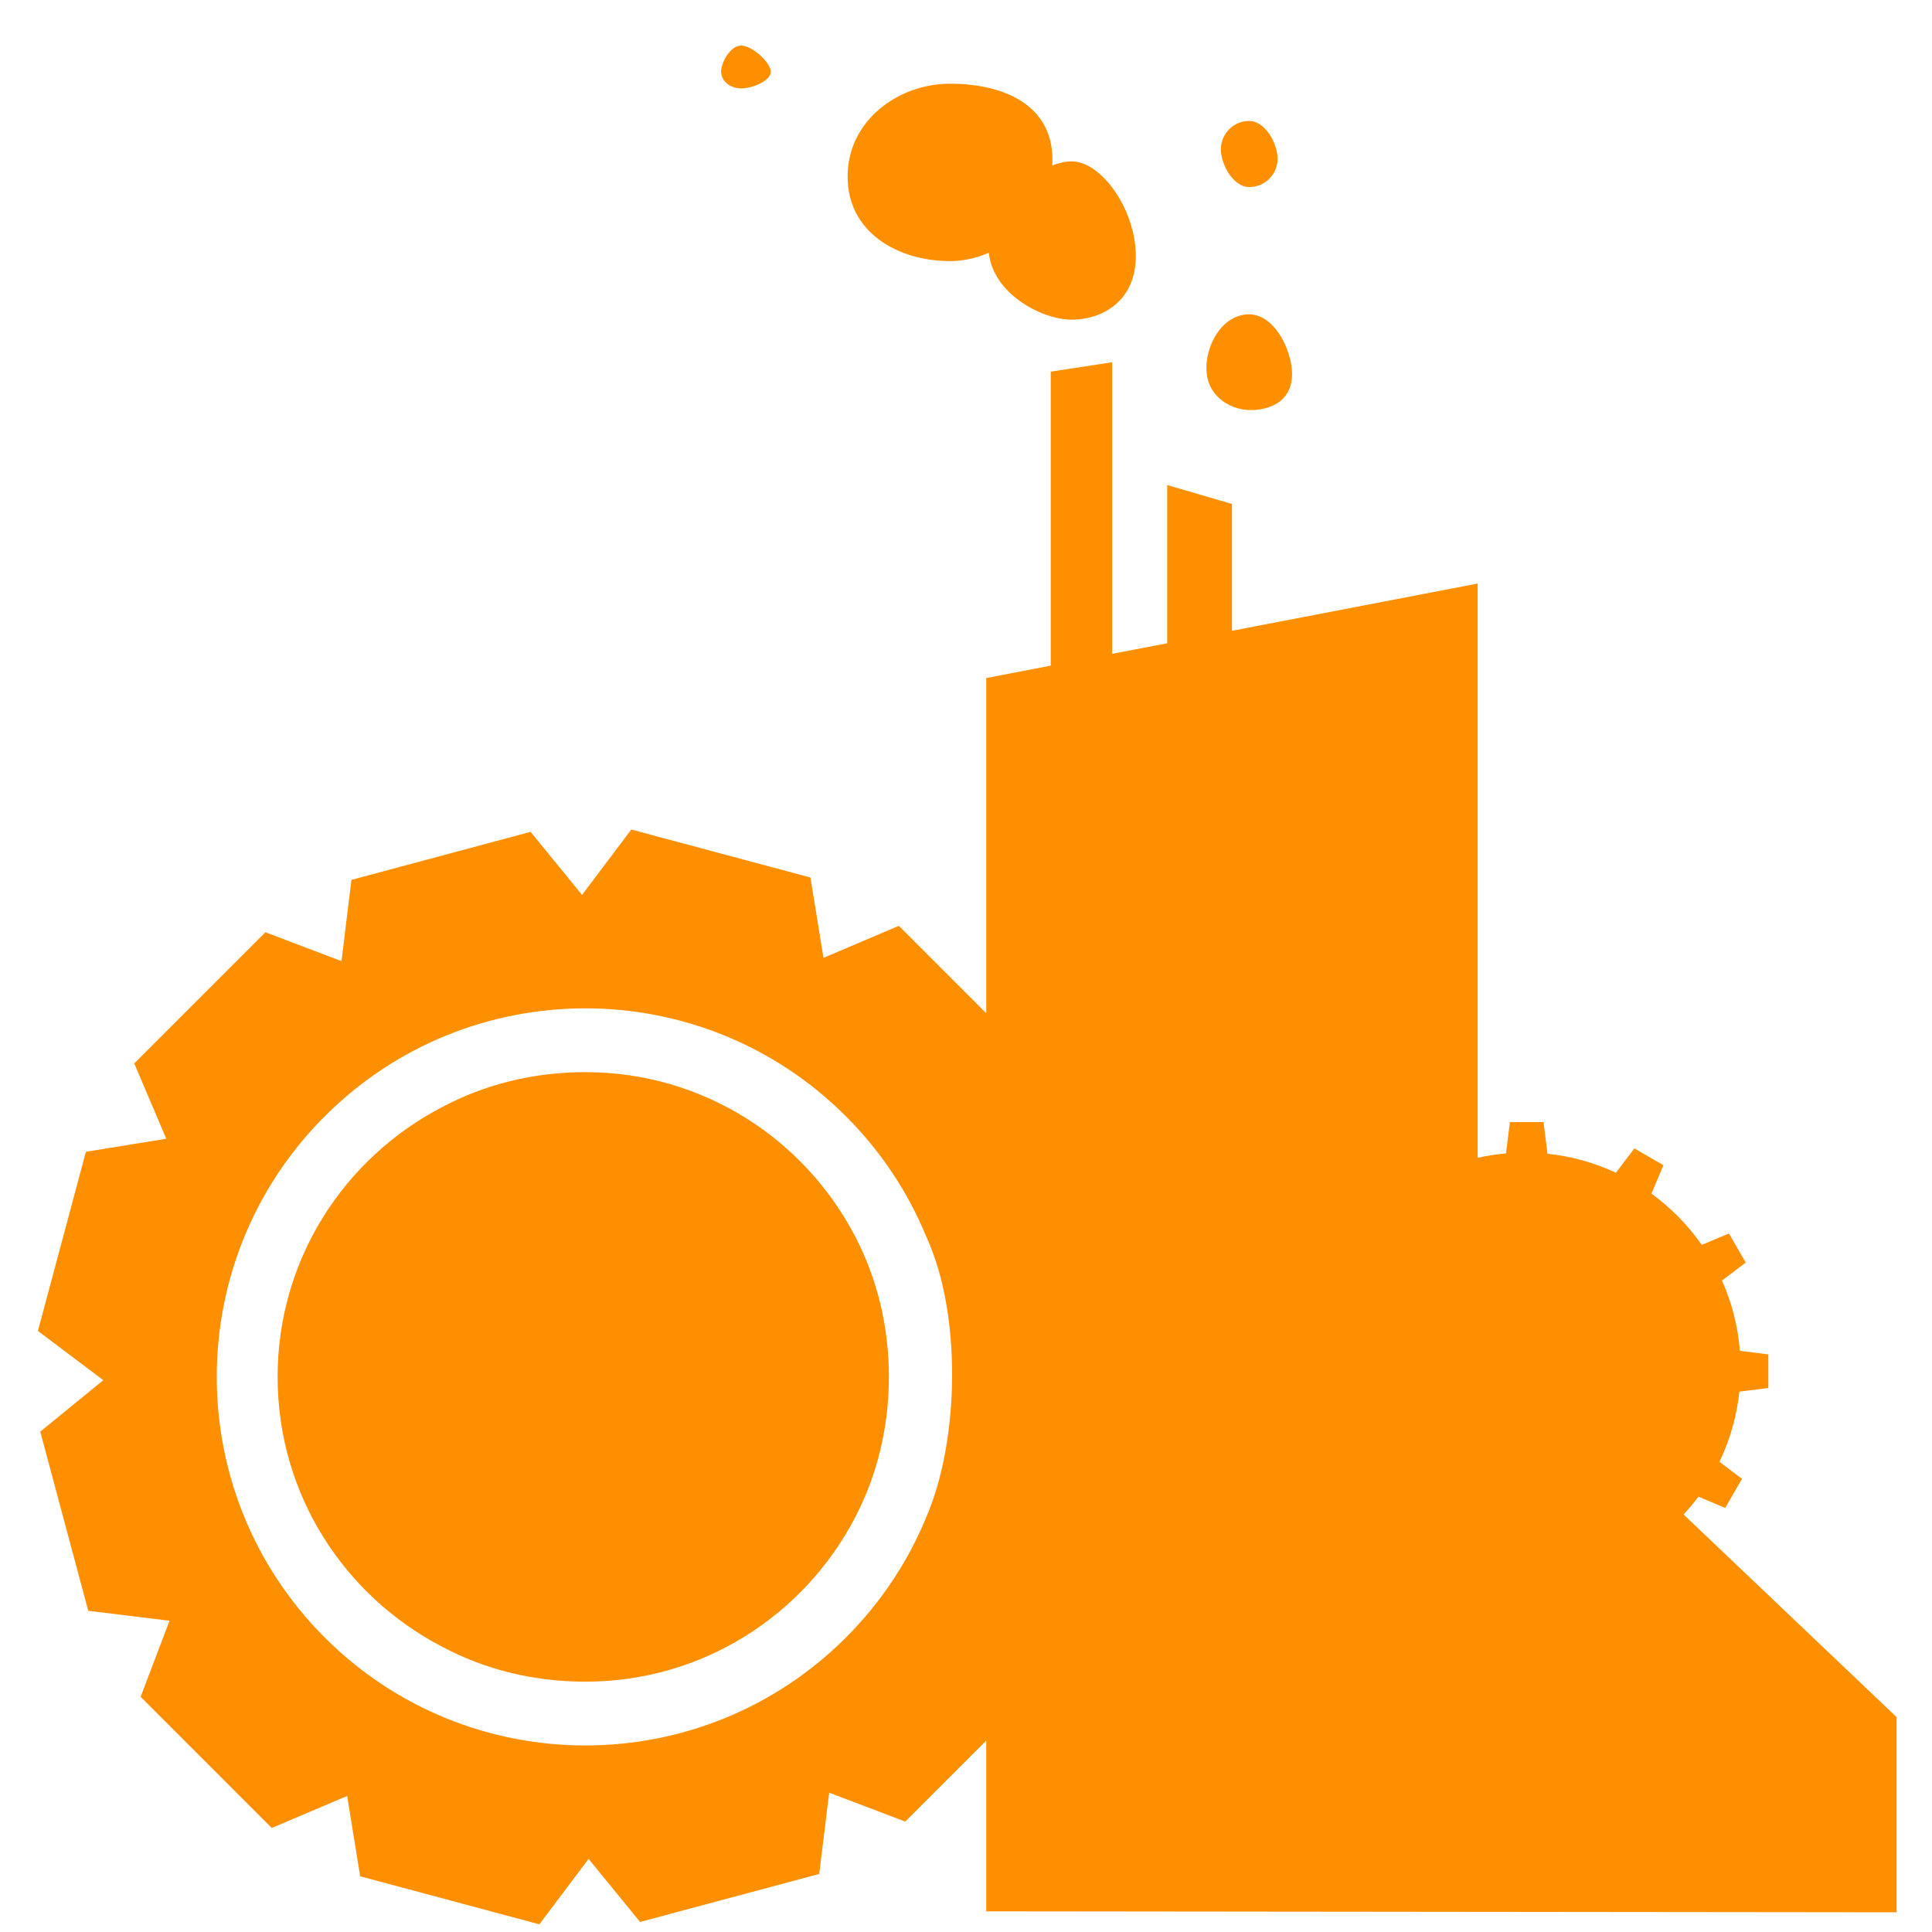
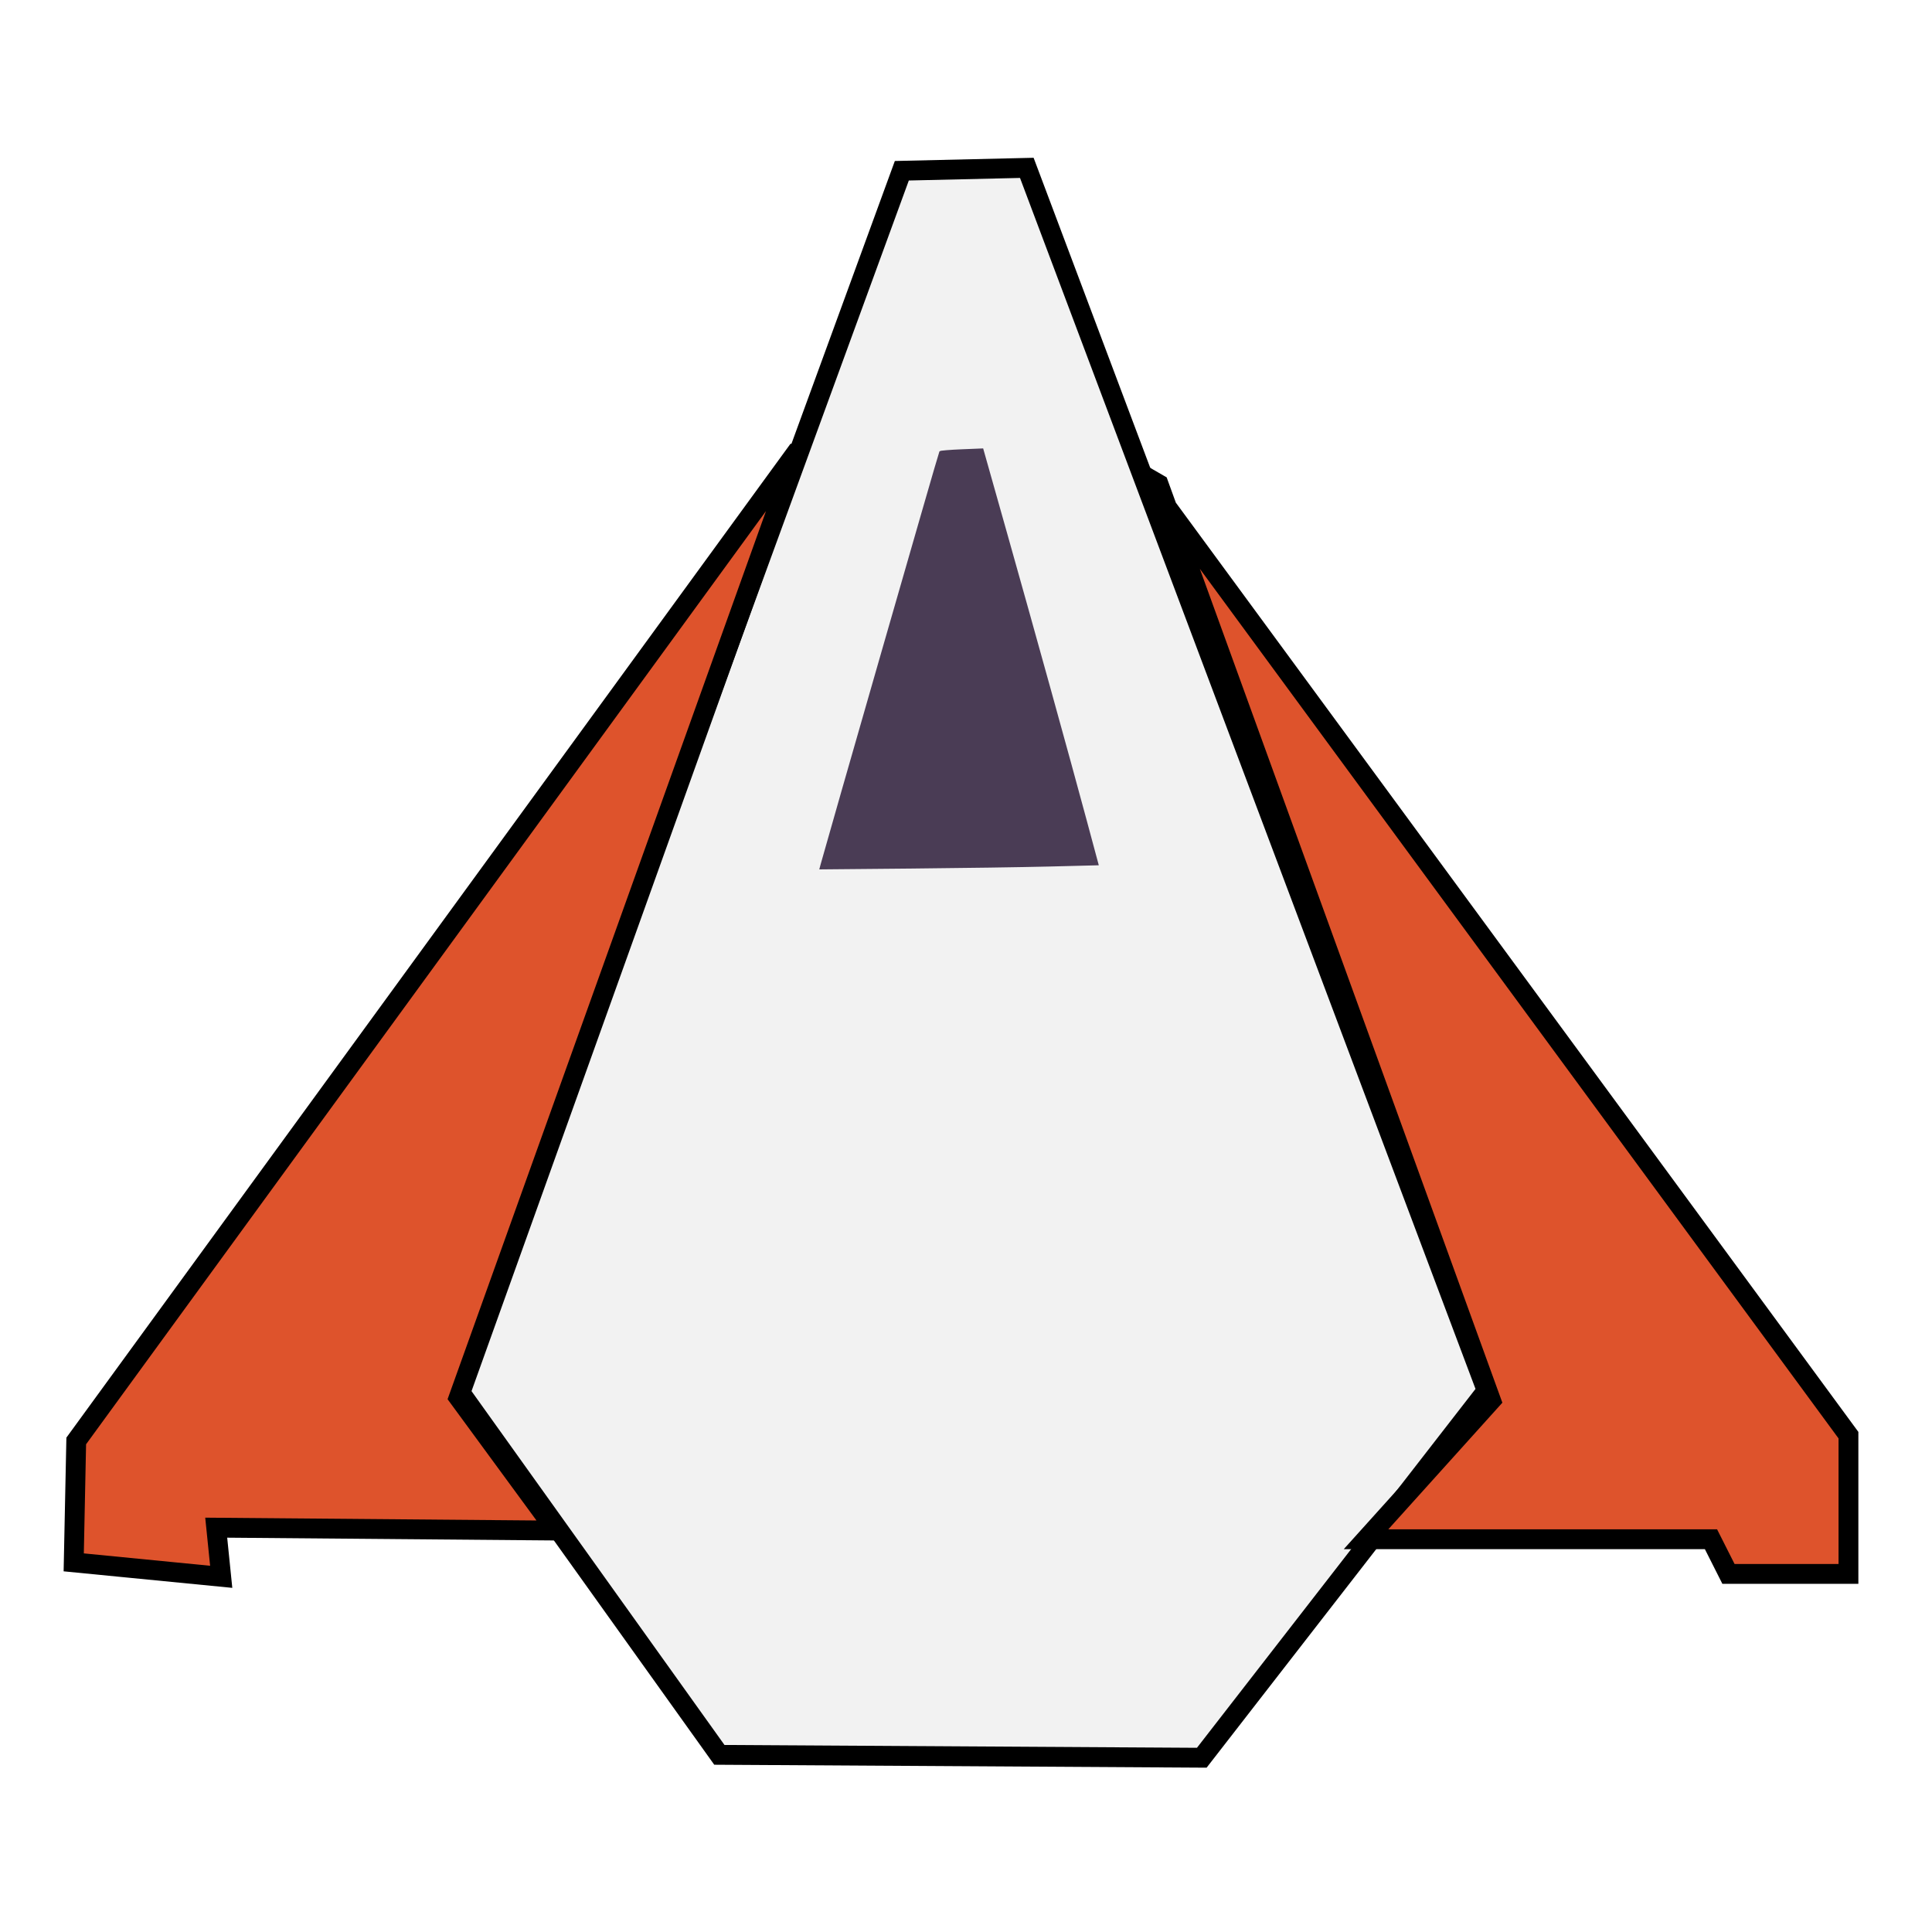
- <svg xmlns="http://www.w3.org/2000/svg" version="1.1" width="256" height="256" xml:space="preserve">
-   <path d="m 122.757,200.98 c -2.386,5.822 -5.94,11.274 -10.664,15.998 -19.072,19.072 -49.992,19.072 -69.067,0 -19.072,-19.07 -19.072,-49.992 0,-69.059 19.075,-19.078 49.995,-19.078 69.067,0 4.703,4.697 8.243,10.123 10.627,15.905 4.785,10.363 4.375,27.094 0.037,37.156 m 100.331,-0.299 c 0.693,-0.754 1.352,-1.541 1.962,-2.365 l 3.548,1.496 2.226,-3.858 -2.986,-2.258 c 1.378,-2.869 2.287,-5.998 2.642,-9.299 l 3.834,-0.477 0,-4.455 -3.77,-0.472 c -0.264,-3.292 -1.088,-6.43 -2.375,-9.312 l 3.151,-2.383 -2.226,-3.858 -3.596,1.514 c -1.829,-2.615 -4.087,-4.911 -6.67,-6.79 l 1.586,-3.767 -3.852,-2.229 -2.442,3.226 c -2.807,-1.312 -5.86,-2.181 -9.07,-2.517 l -0.528,-4.196 0,0 0,-0.002 -4.452,0 -0.517,4.156 c -1.277,0.107 -2.53,0.307 -3.754,0.579 l 0,-76.092 -32.557,6.262 0,-16.806 -8.579,-2.503 0,20.96 -7.297,1.402 0,-38.64 -8.137,1.25 0,38.955 -8.547,1.642 0,44.415 -11.581,-11.581 -9.984,4.242 -1.728,-10.645 -23.738,-6.358 -6.526,8.664 -6.82,-8.355 -23.738,6.361 -1.317,10.768 -10.083,-3.828 -17.379,17.379 4.244,9.984 -10.648,1.725 -6.361,23.74 8.667,6.526 -8.355,6.817 6.358,23.74 10.77,1.317 -3.828,10.083 17.377,17.379 9.987,-4.244 1.728,10.645 23.738,6.364 6.526,-8.67 6.82,8.355 23.738,-6.356 1.32,-10.77 10.08,3.826 10.733,-10.73 0,22.623 120.624,0.128 0,-25.865 -28.219,-26.841 z" style="fill:#fd8f00;fill-opacity:1;fill-rule:nonzero;stroke:none" />
-   <path d="m 150.5,33.909 c 0,6.052 -4.5,8.451 -8.51,8.451 -4.007,0 -11.013,-3.652 -11.013,-9.704 0,-6.052 7.006,-11.274 11.013,-11.274 4.01,0 8.51,6.473 8.51,12.527" style="fill:#fd8f00;fill-opacity:1;fill-rule:nonzero;stroke:none" />
-   <path d="m 139.453,21.161 c 0,7.419 -6.697,13.436 -13.57,13.436 -6.873,0 -13.57,-3.772 -13.57,-11.192 0,-7.422 6.697,-12.314 13.57,-12.314 6.873,0 13.57,2.647 13.57,10.069" style="fill:#fd8f00;fill-opacity:1;fill-rule:nonzero;stroke:none" />
-   <path d="m 167.606,54.113 c -3.402,0.88 -6.793,-0.84 -7.569,-3.847 -0.776,-3.002 0.978,-7.601 4.383,-8.48 3.404,-0.88 5.718,2.666 6.494,5.67 0.776,3.005 0.096,5.774 -3.308,6.657" style="fill:#fd8f00;fill-opacity:1;fill-rule:nonzero;stroke:none" />
-   <path d="m 169.287,21.034 c 0,2.074 -1.682,3.756 -3.756,3.756 -2.077,0 -3.756,-2.935 -3.756,-5.009 0,-2.074 1.68,-3.756 3.756,-3.756 2.074,0 3.756,2.935 3.756,5.009" style="fill:#fd8f00;fill-opacity:1;fill-rule:nonzero;stroke:none" />
-   <path d="m 102.128,9.505 c 0,1.221 -2.445,2.21 -3.914,2.21 -1.469,0 -2.661,-0.989 -2.661,-2.21 0,-1.221 1.192,-3.463 2.661,-3.463 1.469,0 3.914,2.242 3.914,3.463" style="fill:#fd8f00;fill-opacity:1;fill-rule:nonzero;stroke:none" />
-   <path d="m 117.783,182.446 c 0,-6.718 -1.568,-13.047 -4.471,-18.619 -6.732,-12.927 -20.165,-21.762 -35.751,-21.762 -6.878,0 -13.346,1.624 -19.011,4.649 -12.927,6.734 -21.765,20.144 -21.765,35.732 0,15.591 8.838,29 21.765,35.735 5.665,3.029 12.133,4.649 19.011,4.649 15.62,0 29.078,-8.875 35.793,-21.85 2.877,-5.553 4.428,-11.848 4.428,-18.534" style="fill:#fd8f00;fill-opacity:1;fill-rule:nonzero;stroke:none" />
+ <svg xmlns="http://www.w3.org/2000/svg" version="1.1" width="256" height="256" xml:space="preserve" id="svg2">
+   <defs id="defs20" />
+   <path style="fill:#f2f2f2;fill-opacity:1;stroke:#000000;stroke-width:2.627px;stroke-linecap:butt;stroke-linejoin:miter;stroke-opacity:1" d="m 60.542,183.881 34.777,48.645 63.924,0.383 37.758,-48.645 -60.943,-162.022 -16.561,0.383 z" id="path3098" />
+   <path style="fill:#de532c;fill-opacity:1;stroke:#000000;stroke-width:2.627px;stroke-linecap:butt;stroke-linejoin:miter;stroke-opacity:1" d="m 151.528,63.001 93.402,127.166 0,18.386 -15.898,0 -2.318,-4.596 -45.707,0 16.561,-18.386 -44.051,-121.421 z" id="path3100" />
+   <path style="fill:#de532c;fill-opacity:1;stroke:#000000;stroke-width:2.627px;stroke-linecap:butt;stroke-linejoin:miter;stroke-opacity:1" d="M 105.821,59.554 10.101,190.934 9.769,207.021 l 19.542,1.915 -0.662,-6.512 45.045,0.383 -12.917,-17.619 z" id="path3102" />
+   <path style="fill:#4a3c55;fill-opacity:1;stroke:#4a3c55;stroke-width:0.252;stroke-opacity:1" d="m 108.879,114.492 c 0.752,-2.785 15.623,-54.506 15.699,-54.598 0.055,-0.067 1.338,-0.172 2.851,-0.234 l 2.751,-0.113 3.087,10.933 c 3.674,13.01 8.4,30.057 10.589,38.191 l 1.577,5.861 -6.345,0.16 c -3.49,0.088 -11.75,0.21 -18.355,0.27 l -12.01,0.11 0.156,-0.579 0,0 z" id="path3882" />
</svg>
